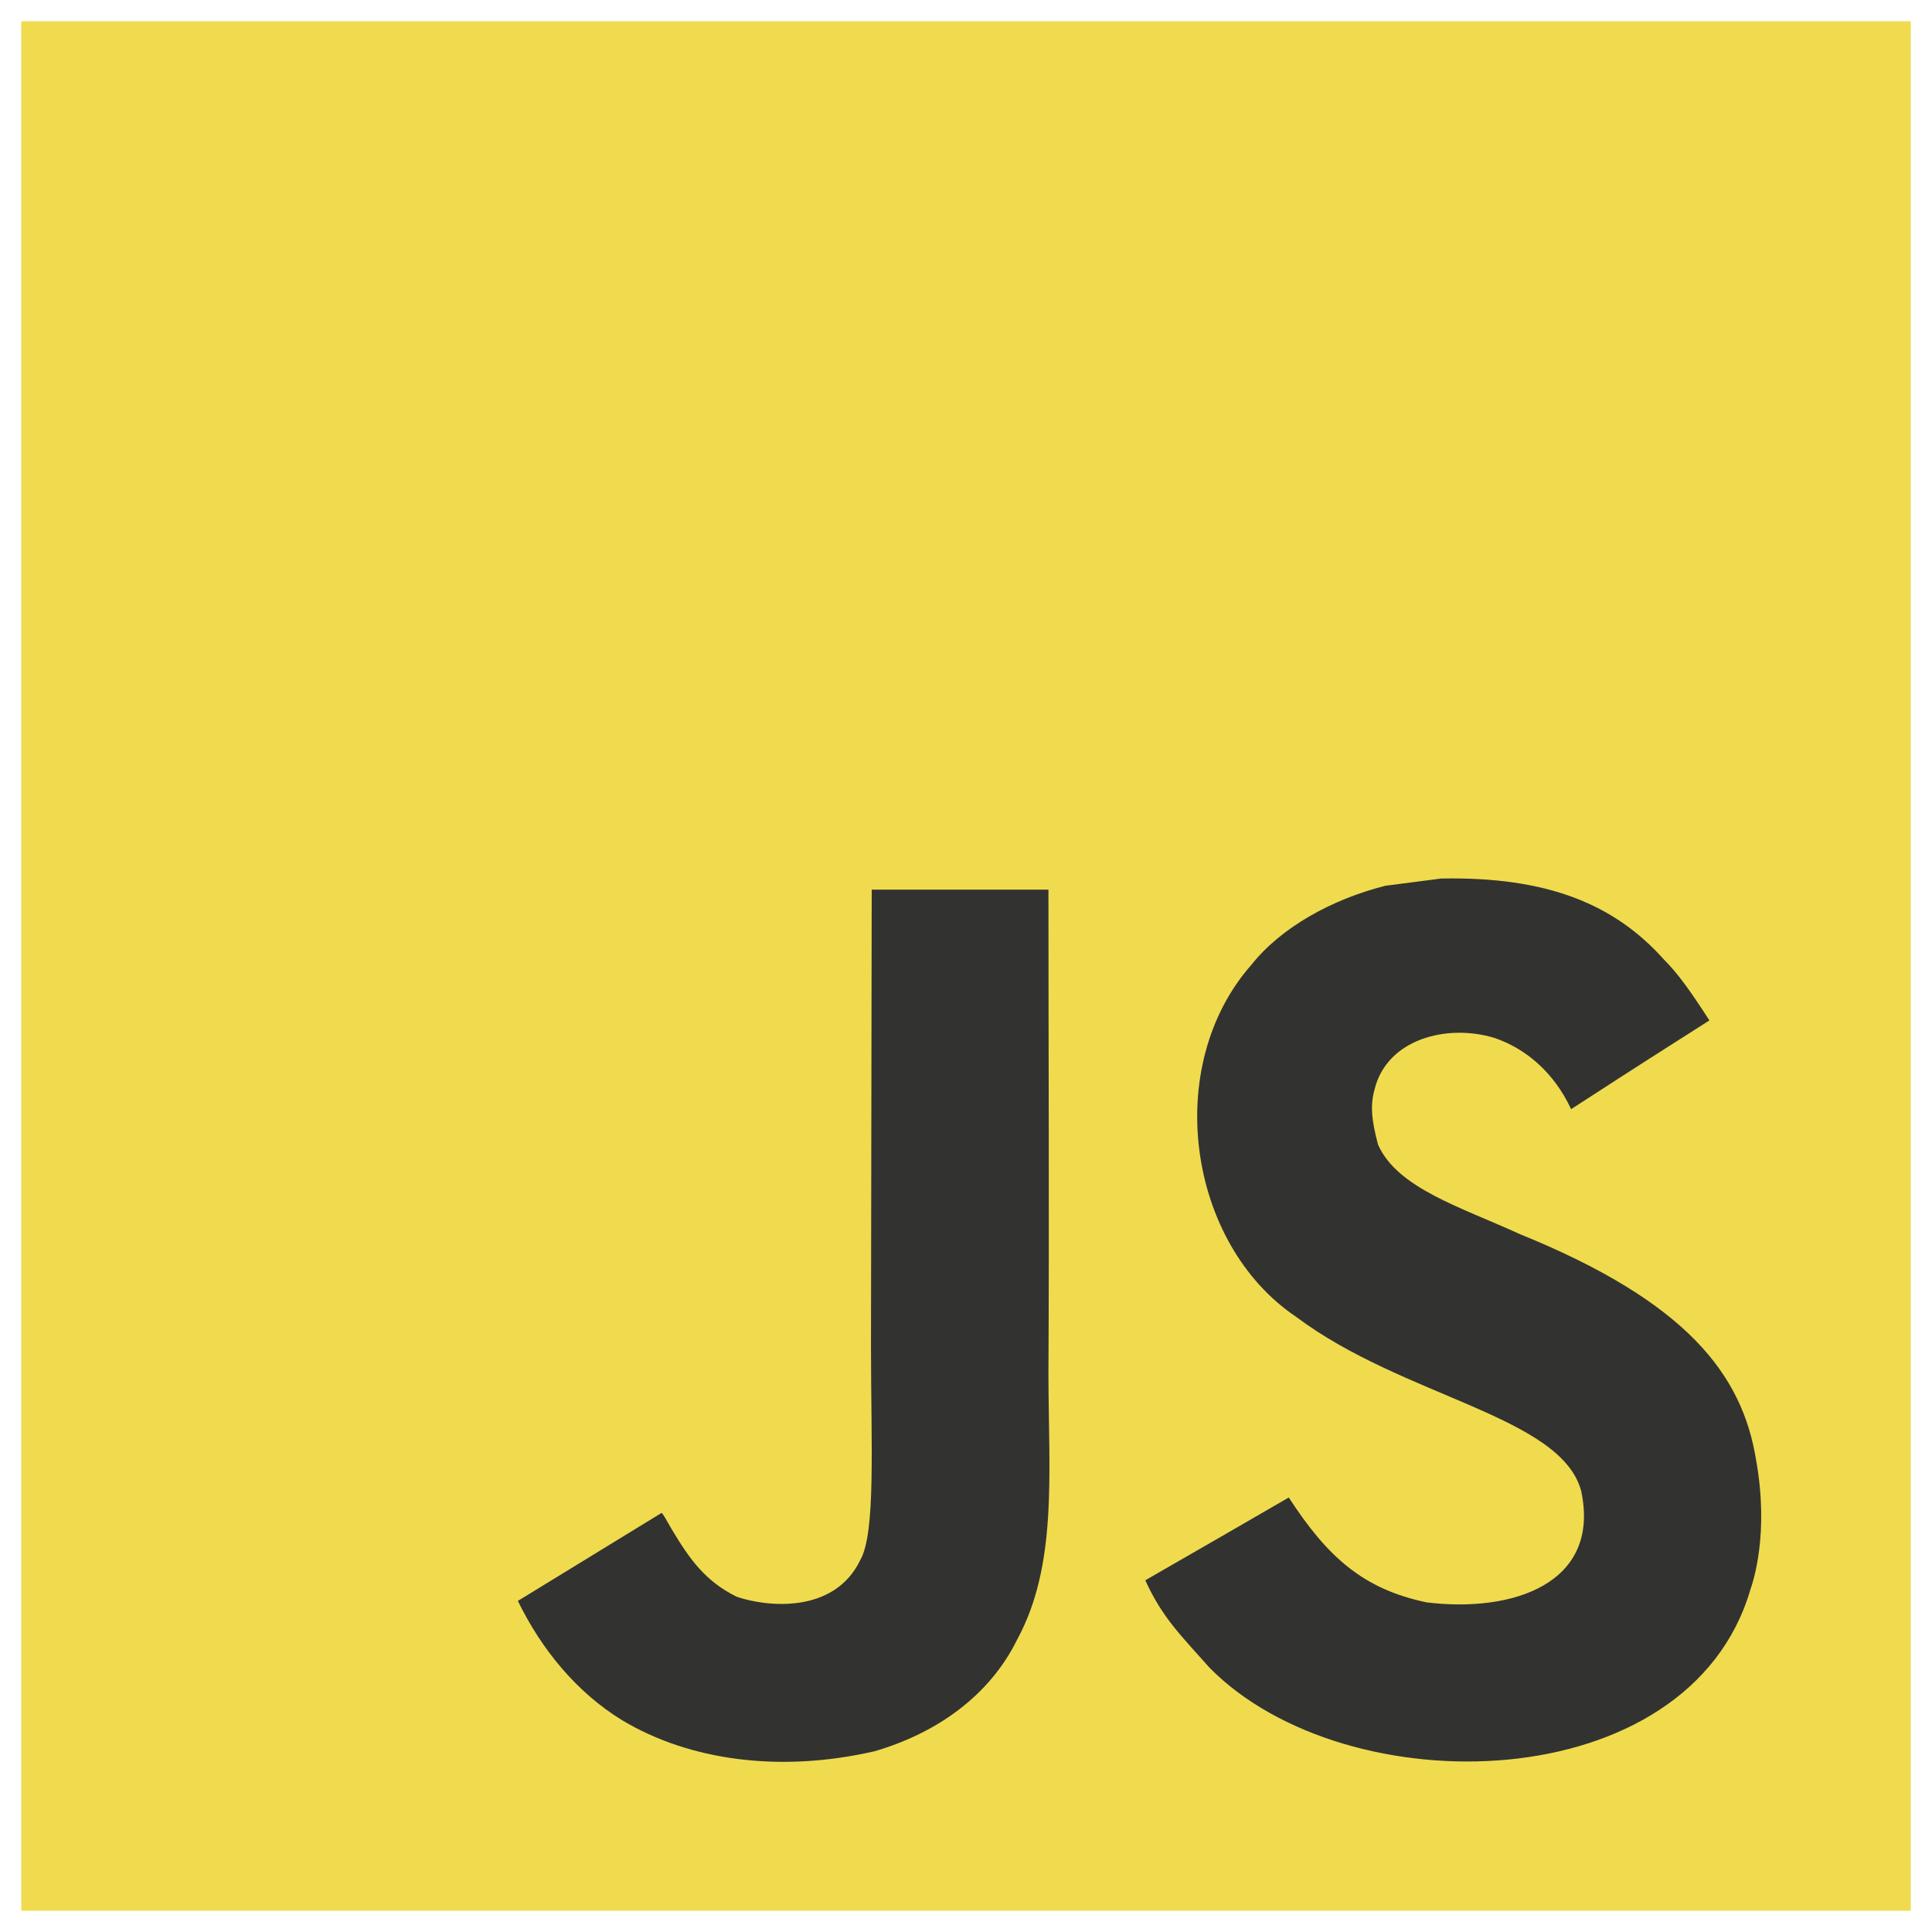
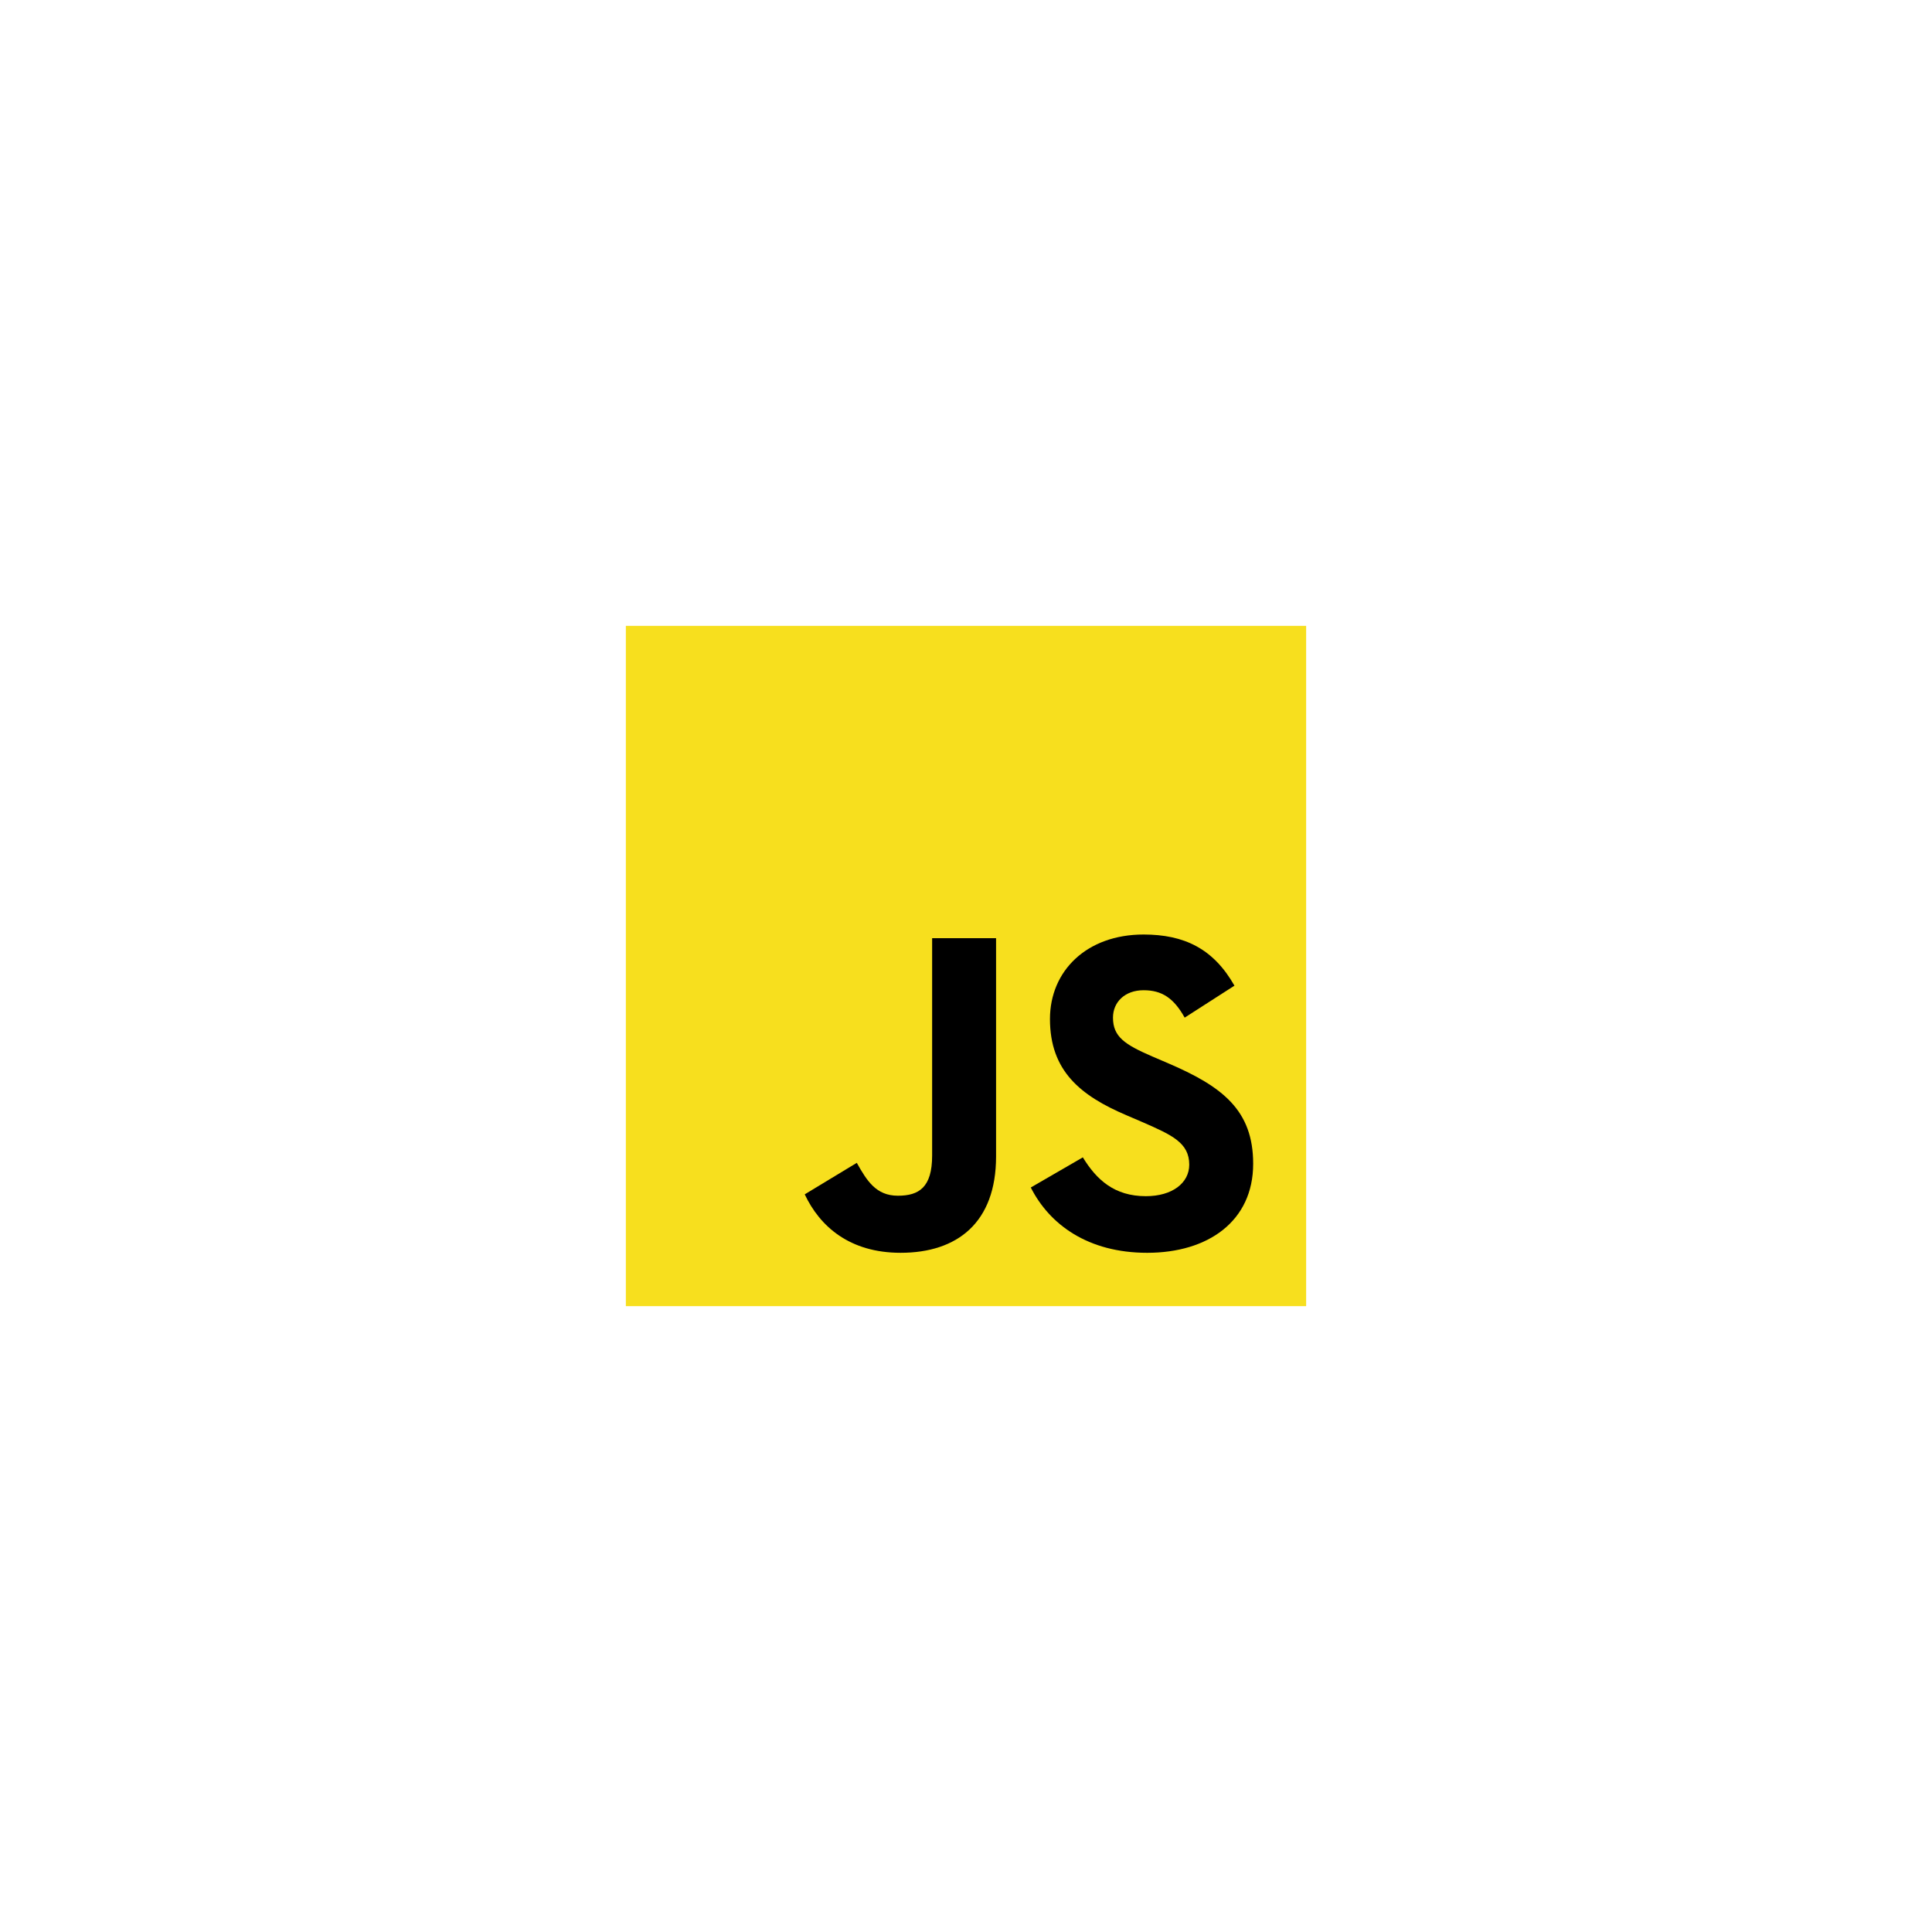
- <svg xmlns="http://www.w3.org/2000/svg" viewBox="0 0 128 128" height="24px">
-   <path fill="#F0DB4F" d="M1.408 1.408h125.184v125.185H1.408z" />
-   <path fill="#323330" d="M116.347 96.736c-.917-5.711-4.641-10.508-15.672-14.981-3.832-1.761-8.104-3.022-9.377-5.926-.452-1.69-.512-2.642-.226-3.665.821-3.32 4.784-4.355 7.925-3.403 2.023.678 3.938 2.237 5.093 4.724 5.402-3.498 5.391-3.475 9.163-5.879-1.381-2.141-2.118-3.129-3.022-4.045-3.249-3.629-7.676-5.498-14.756-5.355l-3.688.477c-3.534.893-6.902 2.748-8.877 5.235-5.926 6.724-4.236 18.492 2.975 23.335 7.104 5.332 17.54 6.545 18.873 11.531 1.297 6.104-4.486 8.08-10.234 7.378-4.236-.881-6.592-3.034-9.139-6.949-4.688 2.713-4.688 2.713-9.508 5.485 1.143 2.499 2.344 3.63 4.26 5.795 9.068 9.198 31.76 8.746 35.83-5.176.165-.478 1.261-3.666.38-8.581zM69.462 58.943H57.753l-.048 30.272c0 6.438.333 12.34-.714 14.149-1.713 3.558-6.152 3.117-8.175 2.427-2.059-1.012-3.106-2.451-4.319-4.485-.333-.584-.583-1.036-.667-1.071l-9.52 5.83c1.583 3.249 3.915 6.069 6.902 7.901 4.462 2.678 10.459 3.499 16.731 2.059 4.082-1.189 7.604-3.652 9.448-7.401 2.666-4.915 2.094-10.864 2.07-17.444.06-10.735.001-21.468.001-32.237z" />
+ <svg xmlns="http://www.w3.org/2000/svg" width="64px" height="64px" viewBox="-235.52 -235.52 727.04 727.04" version="1.1" preserveAspectRatio="xMidYMid" fill="#000000">
+   <g id="SVGRepo_bgCarrier" stroke-width="0" />
+   <g id="SVGRepo_tracerCarrier" stroke-linecap="round" stroke-linejoin="round" />
+   <g id="SVGRepo_iconCarrier">
+     <g>
+       <path d="M0,0 L256,0 L256,256 L0,256 L0,0 Z" fill="#F7DF1E"> </path>
+       <path d="M67.312,213.932 L86.903,202.076 C90.682,208.777 94.12,214.447 102.367,214.447 C110.272,214.447 115.256,211.355 115.256,199.327 L115.256,117.529 L139.314,117.529 L139.314,199.667 C139.314,224.584 124.708,235.926 103.398,235.926 C84.153,235.926 72.982,225.959 67.311,213.93" fill="#000000"> </path>
+       <path d="M152.381,211.354 L171.969,200.013 C177.126,208.434 183.828,214.62 195.684,214.62 C205.653,214.62 212.009,209.636 212.009,202.762 C212.009,194.514 205.479,191.592 194.481,186.782 L188.468,184.203 C171.111,176.815 159.597,167.535 159.597,147.945 C159.597,129.901 173.345,116.153 194.826,116.153 C210.12,116.153 221.118,121.481 229.022,135.4 L210.291,147.429 C206.166,140.04 201.7,137.119 194.826,137.119 C187.78,137.119 183.312,141.587 183.312,147.429 C183.312,154.646 187.78,157.568 198.09,162.037 L204.104,164.614 C224.553,173.379 236.067,182.313 236.067,202.418 C236.067,224.072 219.055,235.928 196.2,235.928 C173.861,235.928 159.426,225.274 152.381,211.354" fill="#000000"> </path>
+     </g>
+   </g>
</svg>
